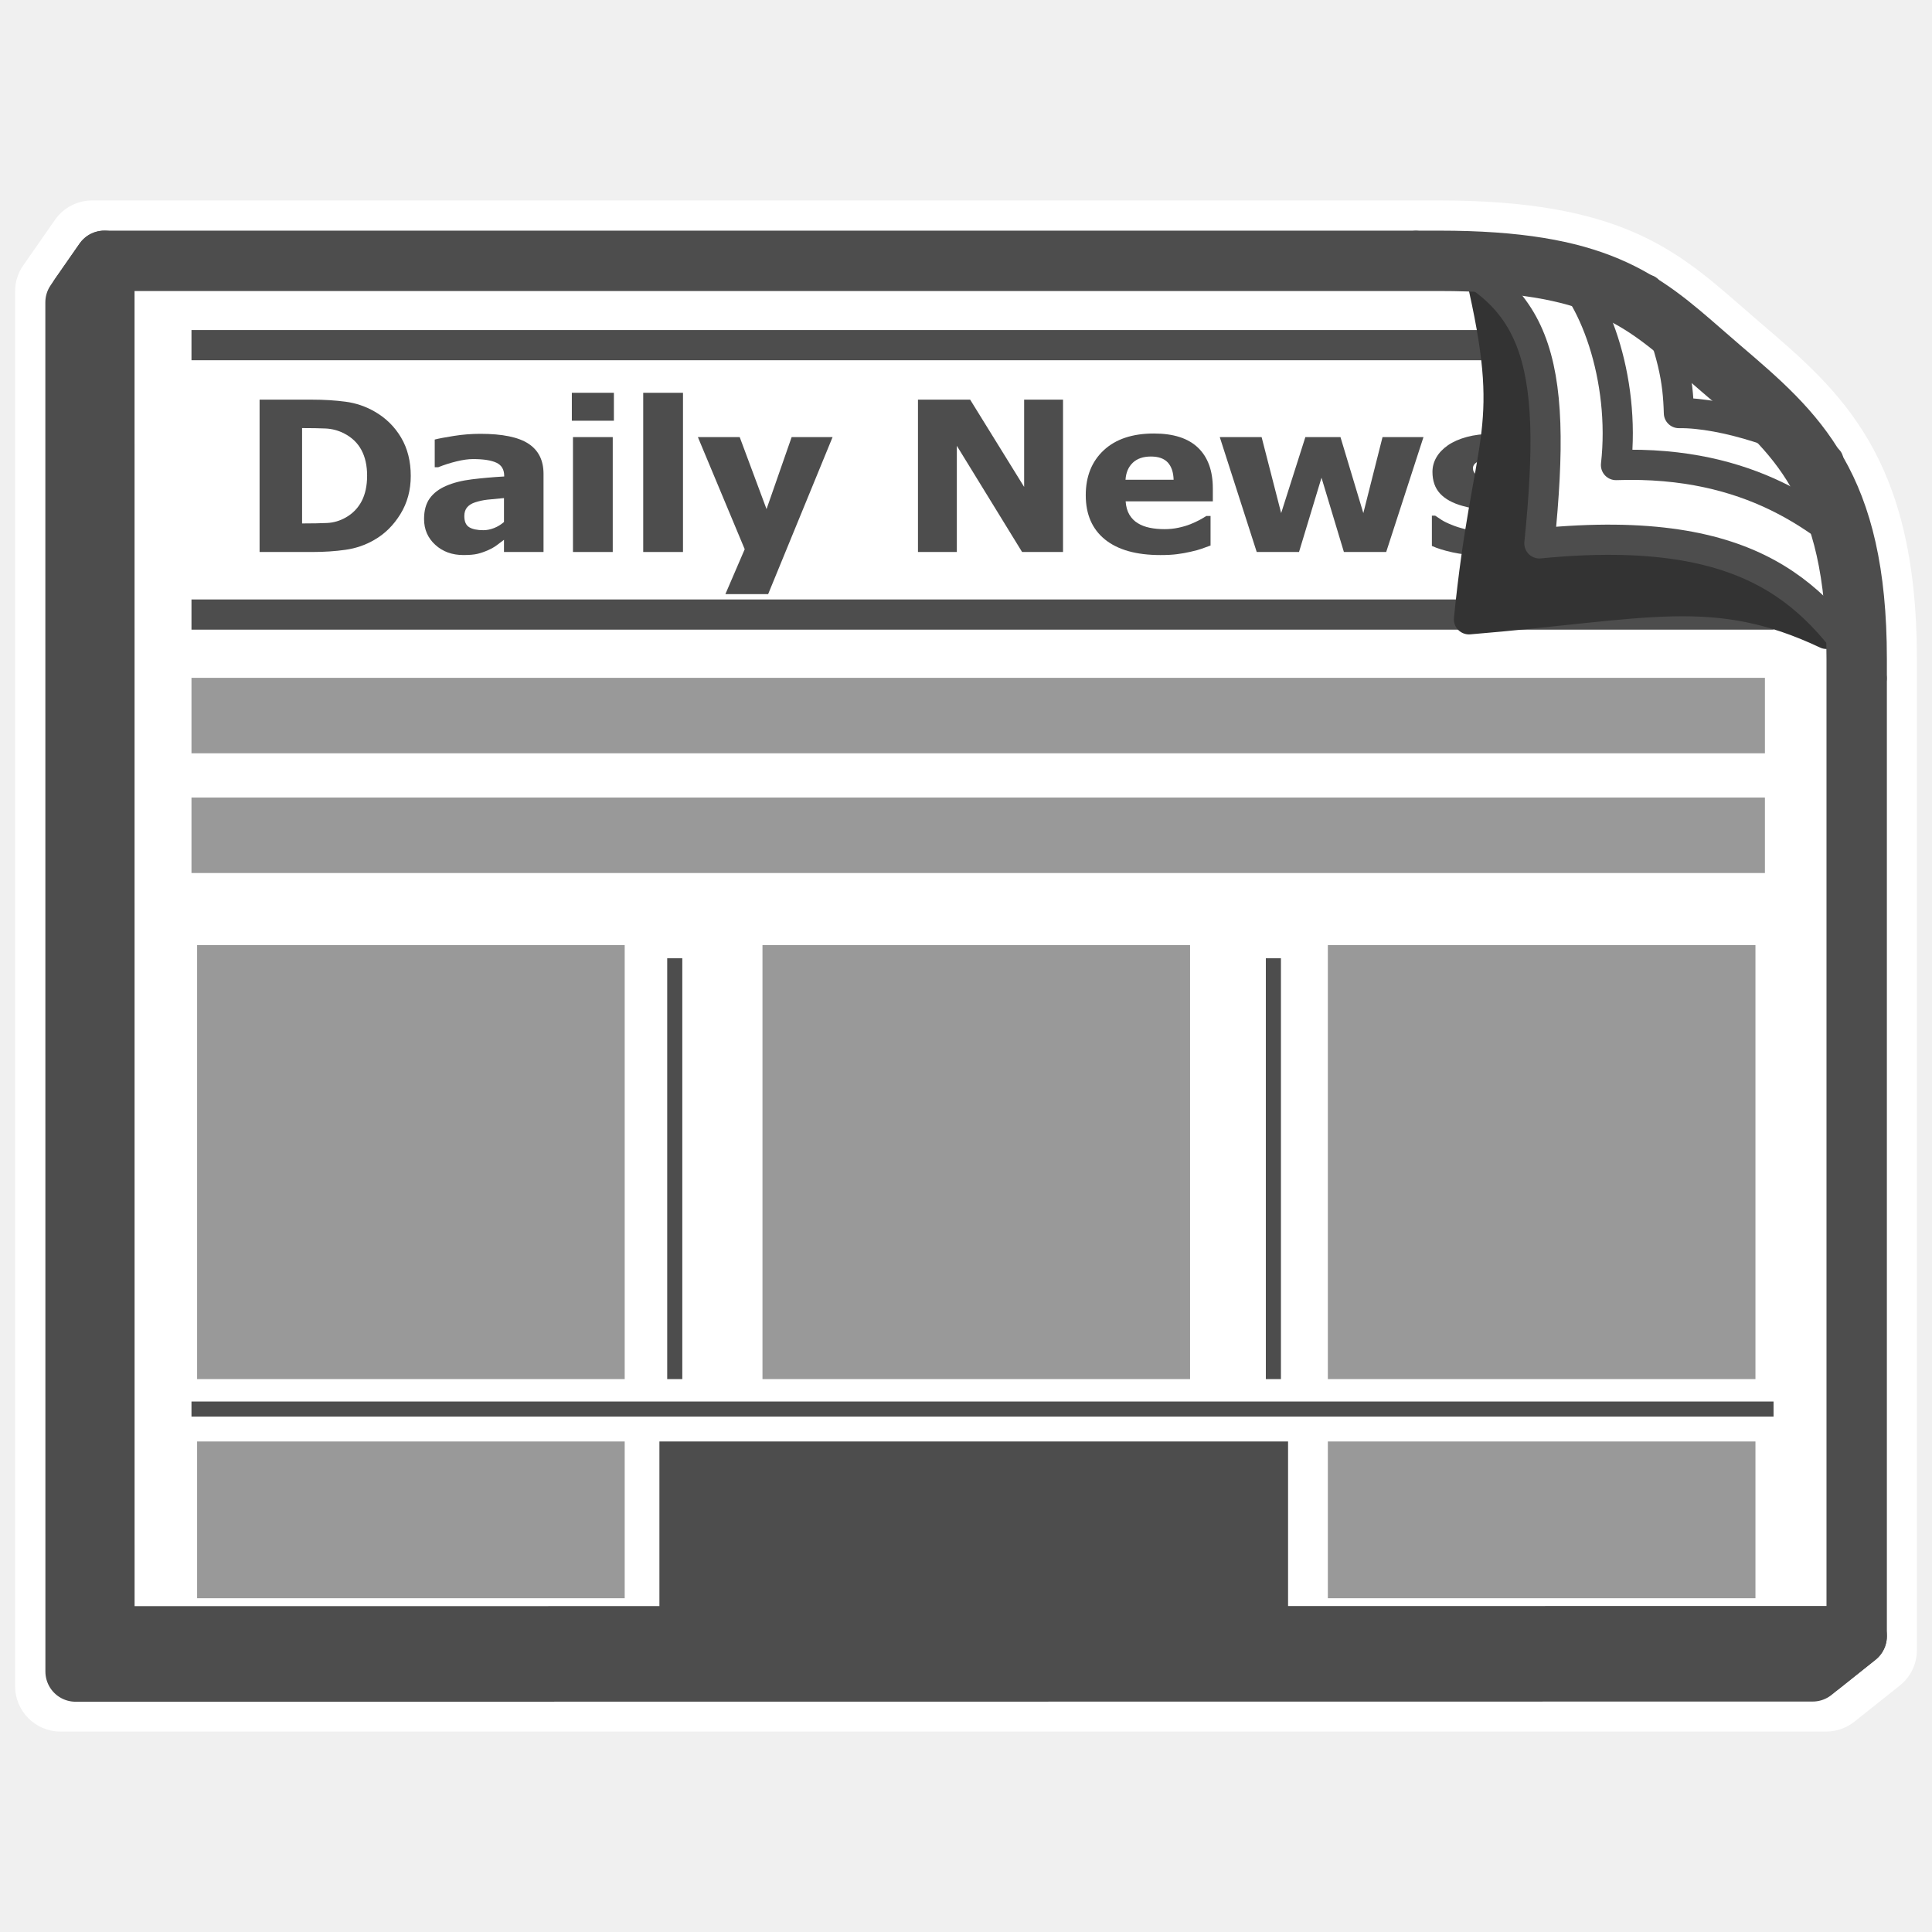
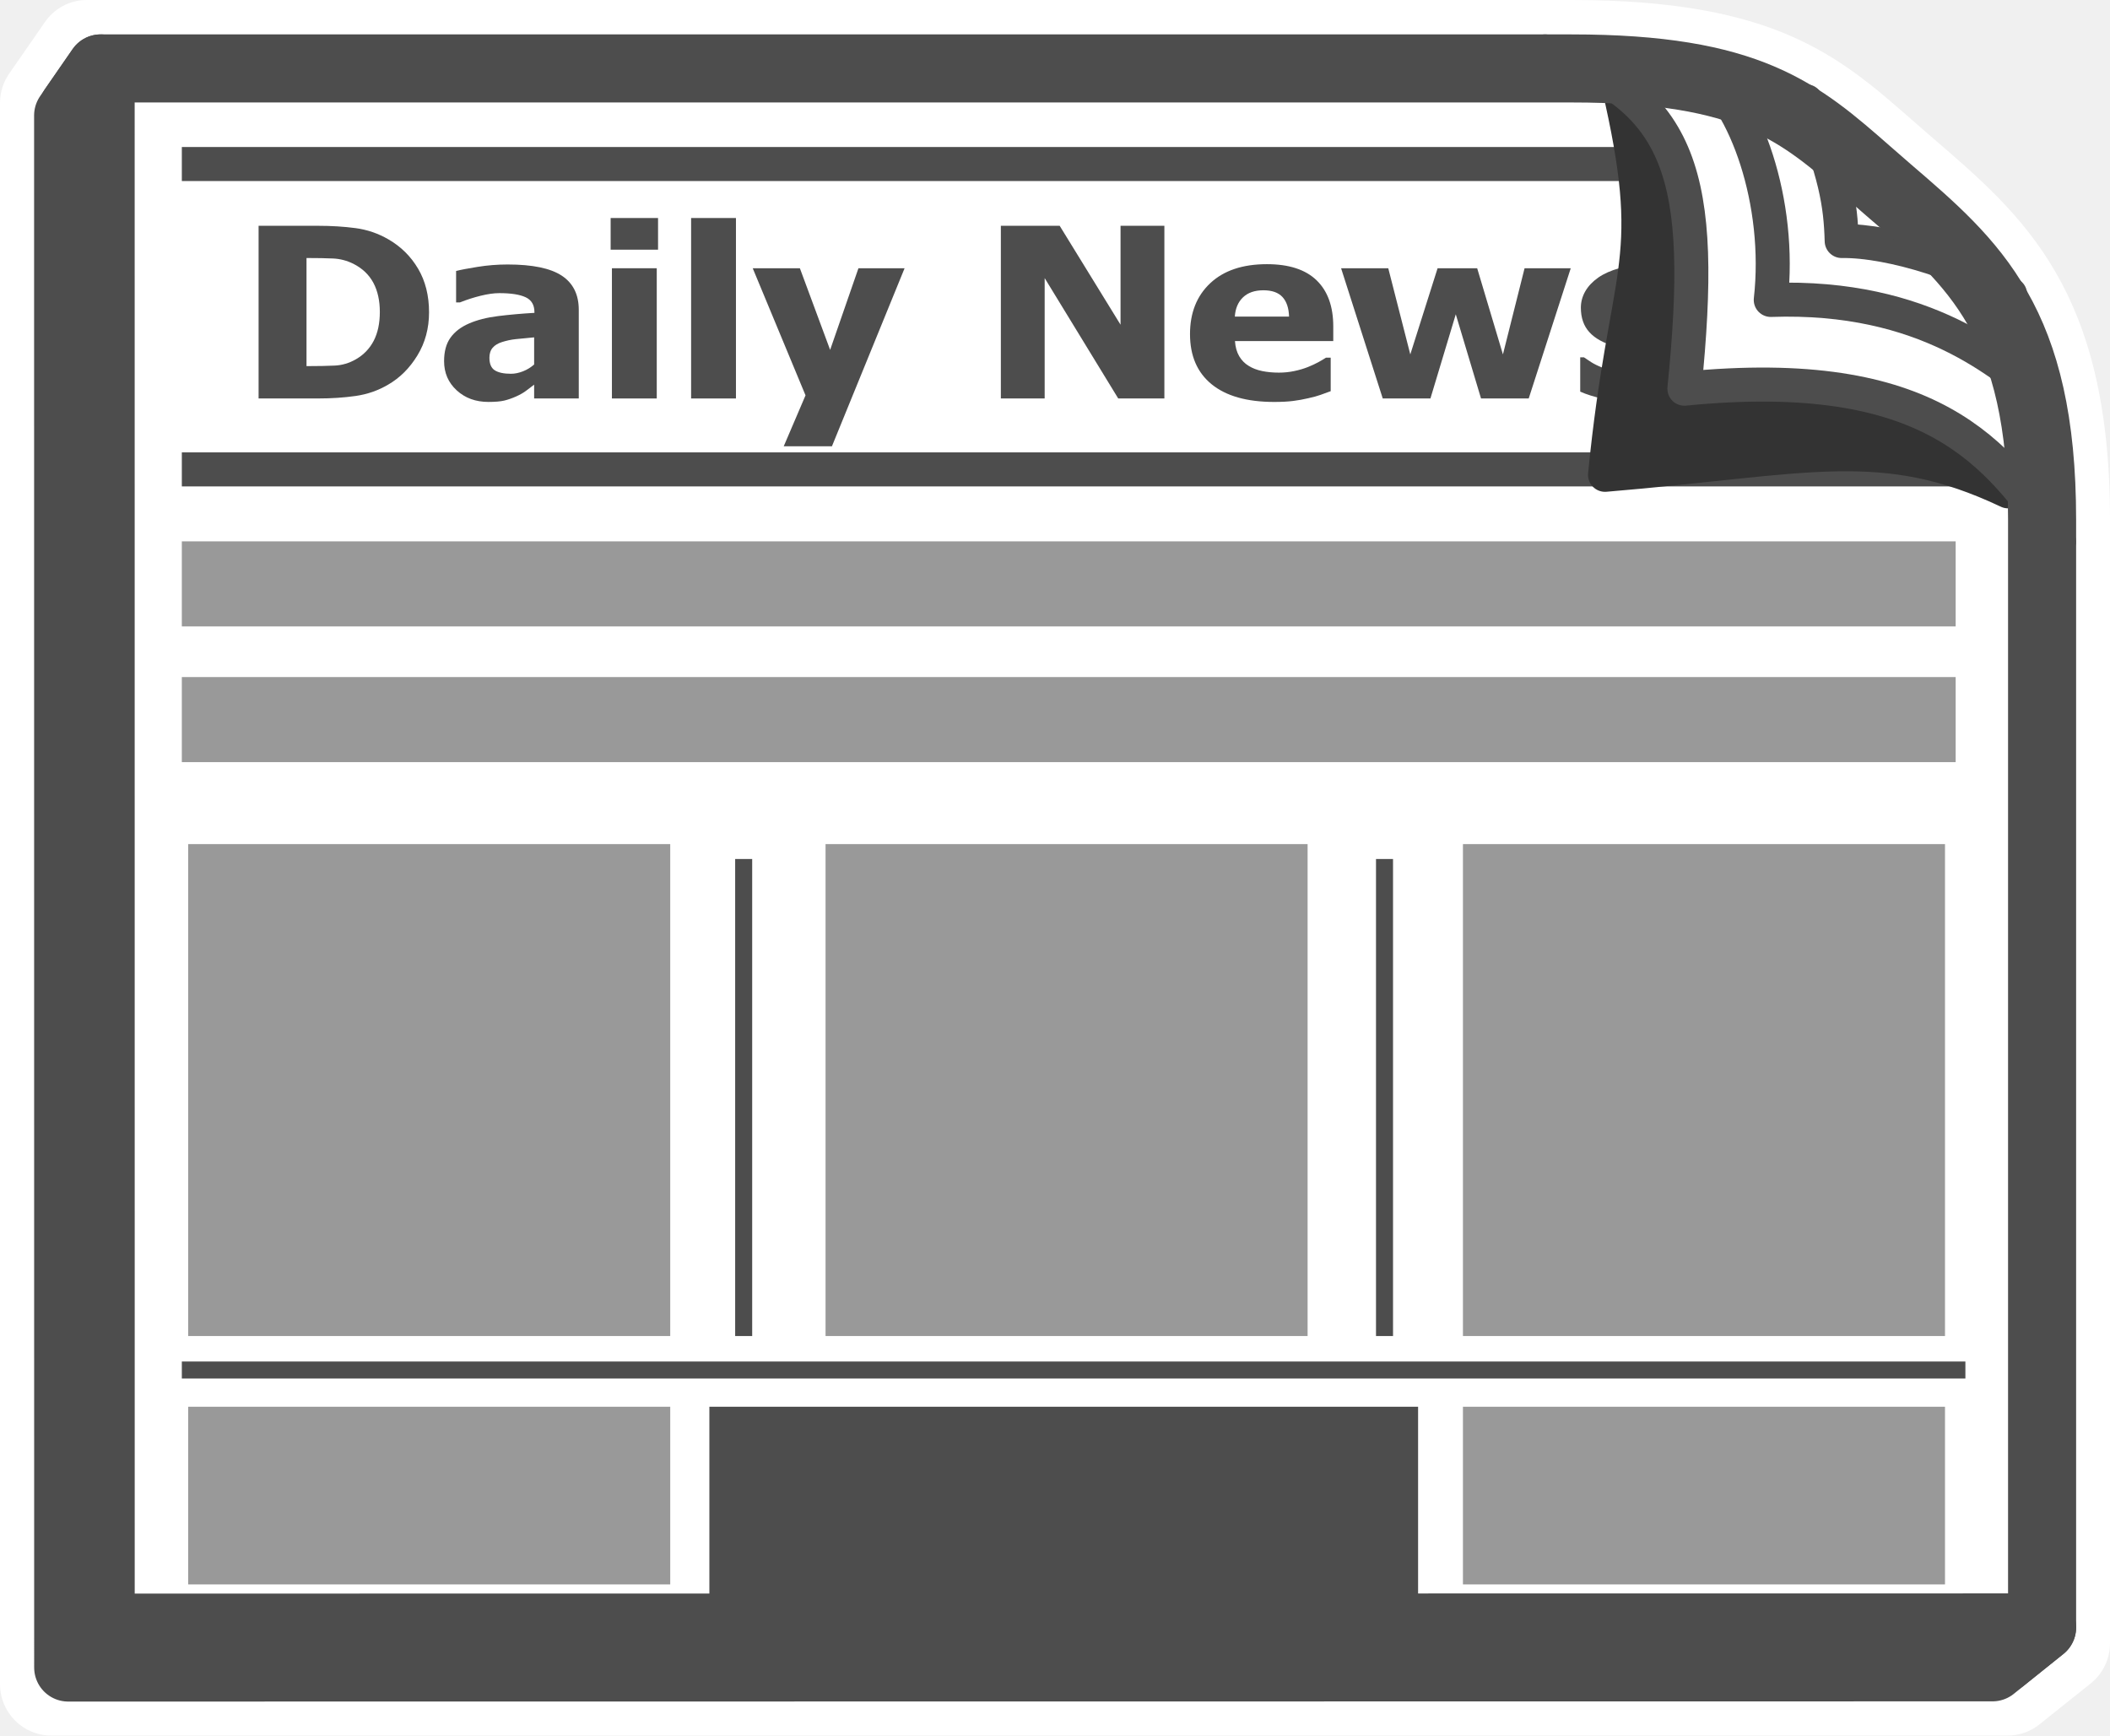
- <svg xmlns="http://www.w3.org/2000/svg" version="1.1" x="0px" y="0px" width="128px" height="128px" viewBox="-1 -13.281 128 128" overflow="visible" enable-background="new -1 -13.281 128 128" xml:space="preserve">
+ <svg xmlns="http://www.w3.org/2000/svg" version="1.1" x="0px" y="0px" width="124px" height="102px" viewBox="0 0 124 102" overflow="visible" enable-background="new 0 0 124 102" xml:space="preserve">
  <defs>
</defs>
-   <path fill="#FFFFFF" d="M94.361,0H5.101C4.123,0,3.204,0.48,2.643,1.284L0.54,4.302C0.187,4.806,0,5.402,0,6.023v92.409  c0,1.657,1.346,3.006,2.999,3.006H119.99c0.677,0,1.339-0.232,1.867-0.653l3.009-2.394c0.722-0.575,1.134-1.433,1.134-2.354V30.369  c0-13.405-5.055-17.723-10.406-22.294c-0.322-0.275-1.174-1.017-1.174-1.017C110.078,3.271,106.327,0,94.361,0L94.361,0z" />
-   <polyline fill="#4D4D4D" stroke="#4D4D4D" stroke-width="4" stroke-linecap="round" stroke-linejoin="round" stroke-miterlimit="10" points="  119.093,97.451 4.008,97.463 4.004,6.749 5.914,4 5.917,95.131 122.01,95.119 119.093,97.451 " />
-   <line fill="none" stroke="#4D4D4D" stroke-width="2" stroke-miterlimit="10" x1="11.686" y1="9.586" x2="99.571" y2="9.586" />
-   <line fill="none" stroke="#4D4D4D" stroke-width="2" stroke-miterlimit="10" x1="11.686" y1="27.435" x2="116.502" y2="27.435" />
-   <line fill="none" stroke="#4D4D4D" stroke-miterlimit="10" x1="11.686" y1="80.073" x2="116.502" y2="80.073" />
-   <path fill="#4D4D4D" d="M26.214,18.253c0,0.94-0.228,1.782-0.685,2.524c-0.457,0.744-1.035,1.314-1.732,1.712  c-0.583,0.339-1.216,0.558-1.902,0.655c-0.685,0.097-1.415,0.146-2.187,0.146h-3.51V13.197h3.48c0.788,0,1.526,0.045,2.213,0.136  c0.688,0.091,1.334,0.31,1.936,0.657c0.738,0.425,1.32,0.998,1.747,1.719C26,16.429,26.214,17.278,26.214,18.253z M23.322,18.233  c0-0.664-0.126-1.232-0.38-1.705c-0.254-0.472-0.644-0.842-1.171-1.108c-0.382-0.189-0.782-0.293-1.201-0.312  c-0.42-0.018-0.921-0.027-1.502-0.027h-0.054v6.317h0.054c0.632,0,1.165-0.01,1.6-0.03s0.848-0.142,1.239-0.363  c0.462-0.262,0.813-0.624,1.054-1.084C23.201,19.46,23.322,18.897,23.322,18.233z" />
-   <path fill="#4D4D4D" d="M32.39,22.482c-0.182,0.136-0.343,0.259-0.486,0.366c-0.144,0.108-0.335,0.218-0.576,0.325  c-0.236,0.104-0.466,0.184-0.689,0.238c-0.224,0.054-0.537,0.081-0.938,0.081c-0.749,0-1.37-0.226-1.864-0.678  c-0.495-0.452-0.742-1.021-0.742-1.708c0-0.564,0.125-1.021,0.376-1.369c0.251-0.349,0.613-0.624,1.084-0.827  c0.478-0.208,1.047-0.353,1.71-0.434c0.663-0.081,1.376-0.145,2.139-0.189v-0.041c0-0.42-0.172-0.71-0.516-0.871  c-0.344-0.161-0.86-0.241-1.548-0.241c-0.311,0-0.675,0.05-1.092,0.152c-0.416,0.102-0.823,0.231-1.22,0.39h-0.226V15.84  c0.261-0.067,0.683-0.148,1.266-0.24c0.583-0.093,1.169-0.139,1.762-0.139c1.456,0,2.517,0.218,3.182,0.654  c0.664,0.436,0.998,1.101,0.998,1.996v5.179H32.39V22.482z M32.39,21.304v-1.586c-0.447,0.04-0.809,0.075-1.084,0.104  c-0.277,0.03-0.547,0.088-0.813,0.173c-0.231,0.072-0.411,0.182-0.539,0.329c-0.127,0.147-0.192,0.342-0.192,0.586  c0,0.356,0.106,0.604,0.32,0.736s0.529,0.2,0.946,0.2c0.231,0,0.467-0.049,0.707-0.143C31.976,21.608,32.193,21.475,32.39,21.304z" />
-   <path fill="#4D4D4D" d="M39.672,14.593h-2.786v-1.851h2.786V14.593z M39.596,23.29h-2.635v-7.612h2.635V23.29z" />
-   <path fill="#4D4D4D" d="M44.25,23.29h-2.635V12.743h2.635V23.29z" />
-   <path fill="#4D4D4D" d="M54.161,15.678l-4.27,10.405h-2.833l1.281-2.977l-3.103-7.429h2.771l1.778,4.771l1.664-4.771H54.161z" />
-   <path fill="#4D4D4D" d="M69.428,23.29h-2.712l-4.323-7.036v7.036h-2.575V13.197h3.457l3.577,5.782v-5.782h2.576V23.29z" />
-   <path fill="#4D4D4D" d="M75.882,23.493c-1.597,0-2.82-0.343-3.672-1.03c-0.851-0.688-1.276-1.666-1.276-2.936  c0-1.242,0.396-2.234,1.189-2.975c0.794-0.741,1.902-1.112,3.329-1.112c1.296,0,2.269,0.314,2.922,0.942  c0.652,0.628,0.979,1.527,0.979,2.697v0.854h-5.777c0.025,0.353,0.108,0.646,0.249,0.885c0.142,0.236,0.326,0.427,0.558,0.565  c0.226,0.14,0.489,0.24,0.791,0.302c0.301,0.062,0.63,0.092,0.986,0.092c0.307,0,0.607-0.03,0.903-0.092s0.568-0.141,0.813-0.24  c0.217-0.086,0.415-0.18,0.6-0.277c0.183-0.101,0.332-0.189,0.448-0.265h0.278v1.958c-0.217,0.077-0.413,0.148-0.592,0.214  c-0.178,0.065-0.423,0.133-0.734,0.2c-0.286,0.067-0.58,0.12-0.885,0.158C76.688,23.474,76.318,23.493,75.882,23.493z   M76.755,18.504c-0.015-0.502-0.145-0.884-0.388-1.146c-0.244-0.262-0.616-0.393-1.119-0.393c-0.511,0-0.911,0.138-1.201,0.414  c-0.288,0.275-0.448,0.65-0.479,1.125H76.755z" />
-   <path fill="#4D4D4D" d="M93.309,15.678l-2.47,7.612h-2.802l-1.484-4.921l-1.49,4.921h-2.802l-2.448-7.612h2.772l1.295,5.036  l1.604-5.036h2.326l1.514,5.036l1.272-5.036H93.309z" />
-   <path fill="#4D4D4D" d="M97.007,23.5c-0.624,0-1.212-0.062-1.767-0.184s-1.013-0.264-1.374-0.427v-2.006h0.218  c0.126,0.086,0.269,0.181,0.43,0.285c0.161,0.104,0.384,0.212,0.67,0.325c0.246,0.104,0.523,0.192,0.832,0.268  c0.31,0.074,0.645,0.11,1.006,0.11c0.371,0,0.699-0.051,0.983-0.154c0.283-0.104,0.426-0.27,0.426-0.495  c0-0.177-0.066-0.311-0.196-0.4c-0.132-0.091-0.385-0.176-0.761-0.257c-0.201-0.046-0.455-0.094-0.761-0.146  c-0.307-0.053-0.578-0.112-0.813-0.181c-0.663-0.185-1.162-0.459-1.495-0.823c-0.334-0.364-0.501-0.842-0.501-1.434  c0-0.339,0.087-0.659,0.26-0.959c0.173-0.301,0.429-0.568,0.765-0.803c0.336-0.231,0.752-0.414,1.246-0.549  c0.495-0.135,1.053-0.203,1.676-0.203c0.592,0,1.138,0.053,1.635,0.159s0.916,0.234,1.258,0.383v1.925h-0.212  c-0.09-0.063-0.232-0.147-0.429-0.254c-0.195-0.106-0.387-0.198-0.572-0.274c-0.222-0.091-0.468-0.165-0.741-0.224  c-0.274-0.058-0.554-0.088-0.84-0.088c-0.382,0-0.705,0.059-0.969,0.176c-0.263,0.118-0.395,0.274-0.395,0.468  c0,0.172,0.065,0.307,0.196,0.407c0.13,0.099,0.414,0.196,0.85,0.292c0.227,0.05,0.486,0.098,0.78,0.146  c0.294,0.048,0.576,0.112,0.848,0.193c0.606,0.176,1.067,0.435,1.381,0.776c0.313,0.341,0.471,0.794,0.471,1.358  c0,0.356-0.093,0.697-0.278,1.021s-0.449,0.596-0.79,0.817c-0.362,0.239-0.787,0.424-1.276,0.555  C98.275,23.435,97.688,23.5,97.007,23.5z" />
-   <line fill="none" stroke="#4D4D4D" stroke-miterlimit="10" x1="83.365" y1="50.207" x2="83.365" y2="78.088" />
-   <line fill="none" stroke="#4D4D4D" stroke-miterlimit="10" x1="43.704" y1="50.207" x2="43.704" y2="78.088" />
-   <rect x="42.688" y="82.22" fill="#4D4D4D" width="41.65" height="13.63" />
-   <line fill="none" stroke="#999999" stroke-width="5" stroke-miterlimit="10" x1="11.686" y1="34.127" x2="115.93" y2="34.127" />
-   <line fill="none" stroke="#999999" stroke-width="5" stroke-miterlimit="10" x1="11.686" y1="42.059" x2="115.93" y2="42.059" />
-   <rect x="12.059" y="49.336" fill="#999999" width="28.329" height="28.752" />
-   <rect x="12.059" y="82.22" fill="#999999" width="28.329" height="10.386" />
-   <rect x="86.974" y="82.22" fill="#999999" width="28.329" height="10.386" />
-   <rect x="49.516" y="49.336" fill="#999999" width="28.329" height="28.752" />
-   <rect x="86.974" y="49.336" fill="#999999" width="28.329" height="28.752" />
-   <path fill="#333333" stroke="#333333" stroke-width="2" stroke-linecap="round" stroke-linejoin="round" d="M97.307,5.818  c2.178,9.809,0.214,9.885-0.983,21.932c11.809-0.975,16.264-2.531,23.686,0.966c-6.079-9.405-19.728-4.768-19.728-4.768  S103.787,12.743,97.307,5.818z" />
-   <path fill="none" stroke="#4D4D4D" stroke-width="2" stroke-linecap="round" stroke-linejoin="round" d="M92.803,3.006  c8.065,2.798,9.451,7.253,8.186,19.713c14.594-1.434,18.385,3.784,22.013,8.938" />
-   <path fill="none" stroke="#4D4D4D" stroke-width="2" stroke-linecap="round" stroke-linejoin="round" d="M101.896,3.936  c2.701,1.985,4.81,7.901,4.168,13.594c9.127-0.317,13.657,3.804,16.156,5.789" />
-   <path fill="none" stroke="#4D4D4D" stroke-width="2" stroke-linecap="round" stroke-linejoin="round" d="M108.148,5.921  c1.729,4.167,2.022,5.972,2.084,8.166c2.934-0.046,7.744,1.515,9.897,3.115" />
-   <path fill="none" stroke="#4D4D4D" stroke-width="4" stroke-linecap="round" stroke-linejoin="round" stroke-miterlimit="10" d="  M4.287,97V6.335L5.914,4h88.448c10.473,0,13.396,2.549,17.441,6.078c0,0,0.87,0.757,1.202,1.042  c5.031,4.297,9.005,7.691,9.005,19.25v64.75L119.645,97H4.287z" />
+   <path fill="#FFFFFF" d="M92.361,0H5.102C4.123,0,3.203,0.482,2.644,1.292L0.54,4.326C0.188,4.833,0,5.432,0,6.056v92.921  C0,100.644,1.346,102,2.999,102H117.99c0.677,0,1.339-0.233,1.867-0.657l3.009-2.406c0.722-0.579,1.134-1.44,1.134-2.368V30.537  c0-13.479-5.055-17.821-10.406-22.417c-0.322-0.277-1.174-1.023-1.174-1.023C108.078,3.29,104.327,0,92.361,0L92.361,0z" />
+   <polyline fill="#4D4D4D" stroke="#4D4D4D" stroke-width="4" stroke-linecap="round" stroke-linejoin="round" stroke-miterlimit="10" points="  117.093,97.991 4.008,98.003 4.004,6.787 5.914,4.022 5.917,95.658 120.01,95.646 117.093,97.991 " />
+   <line fill="none" stroke="#4D4D4D" stroke-width="2" stroke-miterlimit="10" x1="10.686" y1="9.64" x2="98.571" y2="9.64" />
+   <line fill="none" stroke="#4D4D4D" stroke-width="2" stroke-miterlimit="10" x1="10.686" y1="27.587" x2="115.502" y2="27.587" />
+   <line fill="none" stroke="#4D4D4D" stroke-miterlimit="10" x1="10.686" y1="80.518" x2="115.502" y2="80.518" />
+   <path fill="#4D4D4D" d="M25.214,18.354c0,0.945-0.229,1.792-0.686,2.538c-0.456,0.748-1.034,1.321-1.731,1.722  c-0.583,0.341-1.216,0.561-1.902,0.658c-0.685,0.098-1.414,0.146-2.188,0.146h-3.51V13.27h3.48c0.788,0,1.525,0.045,2.213,0.136  c0.688,0.091,1.334,0.312,1.936,0.661c0.739,0.427,1.32,1.003,1.747,1.728S25.214,17.374,25.214,18.354z M22.322,18.334  c0-0.667-0.127-1.239-0.38-1.714c-0.255-0.475-0.645-0.847-1.172-1.115c-0.382-0.19-0.782-0.295-1.201-0.313  c-0.42-0.019-0.92-0.028-1.502-0.028h-0.054v6.353h0.054c0.632,0,1.165-0.011,1.6-0.031s0.848-0.142,1.239-0.365  c0.462-0.263,0.813-0.627,1.055-1.09C22.201,19.568,22.322,19.002,22.322,18.334z" />
+   <path fill="#4D4D4D" d="M31.39,22.607c-0.182,0.136-0.343,0.26-0.486,0.368s-0.335,0.219-0.576,0.327  c-0.235,0.104-0.465,0.185-0.688,0.239c-0.224,0.054-0.537,0.081-0.938,0.081c-0.748,0-1.369-0.227-1.863-0.681  c-0.495-0.455-0.741-1.026-0.741-1.718c0-0.567,0.124-1.026,0.376-1.377c0.251-0.351,0.612-0.627,1.084-0.832  c0.478-0.209,1.048-0.354,1.71-0.437c0.662-0.082,1.376-0.146,2.139-0.19v-0.042c0-0.423-0.172-0.714-0.516-0.875  s-0.86-0.242-1.548-0.242c-0.311,0-0.676,0.05-1.093,0.153c-0.416,0.102-0.823,0.233-1.22,0.392h-0.226v-1.847  c0.261-0.068,0.683-0.149,1.266-0.242c0.582-0.094,1.169-0.14,1.763-0.14c1.455,0,2.517,0.219,3.182,0.658  c0.664,0.438,0.998,1.107,0.998,2.007v5.208H31.39V22.607z M31.39,21.422v-1.595c-0.447,0.04-0.809,0.075-1.085,0.105  s-0.547,0.088-0.813,0.174c-0.23,0.072-0.411,0.183-0.538,0.33c-0.128,0.148-0.192,0.344-0.192,0.59c0,0.358,0.106,0.606,0.319,0.74  c0.214,0.134,0.529,0.201,0.946,0.201c0.231,0,0.467-0.049,0.707-0.144C30.976,21.729,31.193,21.594,31.39,21.422z" />
+   <path fill="#4D4D4D" d="M38.672,14.674h-2.786v-1.861h2.786V14.674z M38.596,23.419h-2.635v-7.654h2.635V23.419z" />
+   <path fill="#4D4D4D" d="M43.25,23.419h-2.635V12.813h2.635V23.419z" />
+   <path fill="#4D4D4D" d="M53.161,15.765l-4.27,10.463h-2.833l1.281-2.993l-3.103-7.47h2.771l1.778,4.798l1.664-4.798H53.161z" />
+   <path fill="#4D4D4D" d="M68.428,23.419h-2.712l-4.323-7.075v7.075h-2.575V13.27h3.457l3.577,5.814V13.27h2.576V23.419z" />
+   <path fill="#4D4D4D" d="M74.882,23.623c-1.597,0-2.82-0.345-3.672-1.035c-0.851-0.691-1.276-1.676-1.276-2.952  c0-1.249,0.396-2.247,1.189-2.992c0.794-0.745,1.902-1.118,3.329-1.118c1.296,0,2.269,0.316,2.922,0.948  c0.652,0.631,0.979,1.536,0.979,2.712v0.859h-5.777c0.025,0.354,0.108,0.65,0.249,0.89c0.142,0.238,0.326,0.43,0.558,0.568  c0.226,0.141,0.489,0.242,0.791,0.304c0.301,0.062,0.63,0.093,0.986,0.093c0.307,0,0.607-0.031,0.903-0.093s0.568-0.142,0.813-0.241  c0.217-0.087,0.415-0.181,0.6-0.279c0.183-0.101,0.332-0.19,0.448-0.266h0.278v1.969c-0.217,0.077-0.413,0.149-0.592,0.215  c-0.178,0.065-0.423,0.134-0.734,0.201c-0.286,0.068-0.58,0.121-0.885,0.159C75.688,23.604,75.318,23.623,74.882,23.623z   M75.755,18.607c-0.015-0.505-0.145-0.889-0.388-1.152c-0.244-0.263-0.616-0.395-1.119-0.395c-0.511,0-0.911,0.138-1.201,0.416  c-0.288,0.276-0.448,0.654-0.479,1.131H75.755z" />
+   <path fill="#4D4D4D" d="M92.309,15.765l-2.47,7.654h-2.802l-1.484-4.948l-1.49,4.948h-2.802l-2.448-7.654h2.772l1.295,5.064  l1.604-5.064h2.326l1.514,5.064l1.272-5.064H92.309z" />
+   <path fill="#4D4D4D" d="M96.007,23.63c-0.624,0-1.212-0.062-1.767-0.185c-0.555-0.122-1.013-0.265-1.374-0.429V21h0.218  c0.126,0.086,0.269,0.182,0.43,0.286s0.384,0.213,0.67,0.327c0.246,0.104,0.523,0.193,0.832,0.27c0.31,0.074,0.645,0.11,1.006,0.11  c0.371,0,0.699-0.051,0.983-0.155c0.283-0.104,0.425-0.271,0.425-0.497c0-0.178-0.065-0.312-0.195-0.403  c-0.132-0.091-0.385-0.177-0.761-0.258c-0.201-0.046-0.455-0.095-0.761-0.146c-0.307-0.053-0.578-0.113-0.813-0.182  c-0.663-0.186-1.162-0.462-1.495-0.828c-0.334-0.366-0.501-0.846-0.501-1.441c0-0.341,0.087-0.662,0.26-0.964  s0.429-0.571,0.765-0.808c0.336-0.232,0.752-0.416,1.246-0.552c0.495-0.136,1.053-0.204,1.676-0.204c0.592,0,1.138,0.053,1.635,0.16  c0.497,0.107,0.916,0.235,1.258,0.385v1.936H99.53c-0.09-0.063-0.232-0.148-0.429-0.255c-0.195-0.106-0.387-0.199-0.572-0.276  c-0.222-0.091-0.468-0.166-0.741-0.226c-0.274-0.059-0.554-0.088-0.84-0.088c-0.382,0-0.705,0.059-0.969,0.177  c-0.263,0.118-0.395,0.275-0.395,0.47c0,0.173,0.065,0.309,0.196,0.409c0.13,0.1,0.414,0.197,0.85,0.293  c0.227,0.05,0.486,0.099,0.78,0.146c0.294,0.048,0.576,0.112,0.847,0.194c0.607,0.177,1.068,0.437,1.382,0.781  c0.313,0.343,0.471,0.799,0.471,1.366c0,0.358-0.093,0.701-0.278,1.026c-0.186,0.324-0.449,0.599-0.79,0.821  c-0.362,0.241-0.787,0.427-1.276,0.558C97.275,23.564,96.688,23.63,96.007,23.63z" />
+   <line fill="none" stroke="#4D4D4D" stroke-miterlimit="10" x1="81.365" y1="50.485" x2="81.365" y2="78.521" />
+   <line fill="none" stroke="#4D4D4D" stroke-miterlimit="10" x1="43.704" y1="50.485" x2="43.704" y2="78.521" />
+   <rect x="41.688" y="82.676" fill="#4D4D4D" width="41.65" height="13.705" />
+   <line fill="none" stroke="#999999" stroke-width="5" stroke-miterlimit="10" x1="10.686" y1="34.316" x2="114.93" y2="34.316" />
+   <line fill="none" stroke="#999999" stroke-width="5" stroke-miterlimit="10" x1="10.686" y1="42.292" x2="114.93" y2="42.292" />
+   <rect x="11.059" y="49.609" fill="#999999" width="28.329" height="28.911" />
+   <rect x="11.059" y="82.676" fill="#999999" width="28.329" height="10.443" />
+   <rect x="85.974" y="82.676" fill="#999999" width="28.329" height="10.443" />
+   <rect x="48.516" y="49.609" fill="#999999" width="28.329" height="28.911" />
+   <rect x="85.974" y="49.609" fill="#999999" width="28.329" height="28.911" />
+   <path fill="#333333" stroke="#333333" stroke-width="2" stroke-linecap="round" stroke-linejoin="round" d="M95.307,5.851  c2.178,9.863,0.214,9.94-0.983,22.054c11.809-0.98,16.264-2.546,23.686,0.971c-6.079-9.458-19.728-4.794-19.728-4.794  S101.787,12.813,95.307,5.851z" />
+   <path fill="none" stroke="#4D4D4D" stroke-width="2" stroke-linecap="round" stroke-linejoin="round" d="M90.803,3.022  c8.065,2.813,9.451,7.294,8.186,19.822c14.594-1.441,18.385,3.805,22.013,8.987" />
+   <path fill="none" stroke="#4D4D4D" stroke-width="2" stroke-linecap="round" stroke-linejoin="round" d="M99.896,3.958  c2.701,1.996,4.81,7.944,4.168,13.669c9.127-0.319,13.657,3.825,16.156,5.821" />
+   <path fill="none" stroke="#4D4D4D" stroke-width="2" stroke-linecap="round" stroke-linejoin="round" d="M106.148,5.954  c1.729,4.19,2.022,6.005,2.084,8.211c2.934-0.046,7.744,1.523,9.897,3.132" />
+   <path fill="none" stroke="#4D4D4D" stroke-width="4" stroke-linecap="round" stroke-linejoin="round" stroke-miterlimit="10" d="  M4.287,97.538V6.371l1.627-2.349h86.447c10.473,0,13.396,2.563,17.441,6.111c0,0,0.87,0.762,1.202,1.047  c5.031,4.321,9.005,7.734,9.005,19.356v65.109l-2.365,1.892H4.287z" />
</svg>
